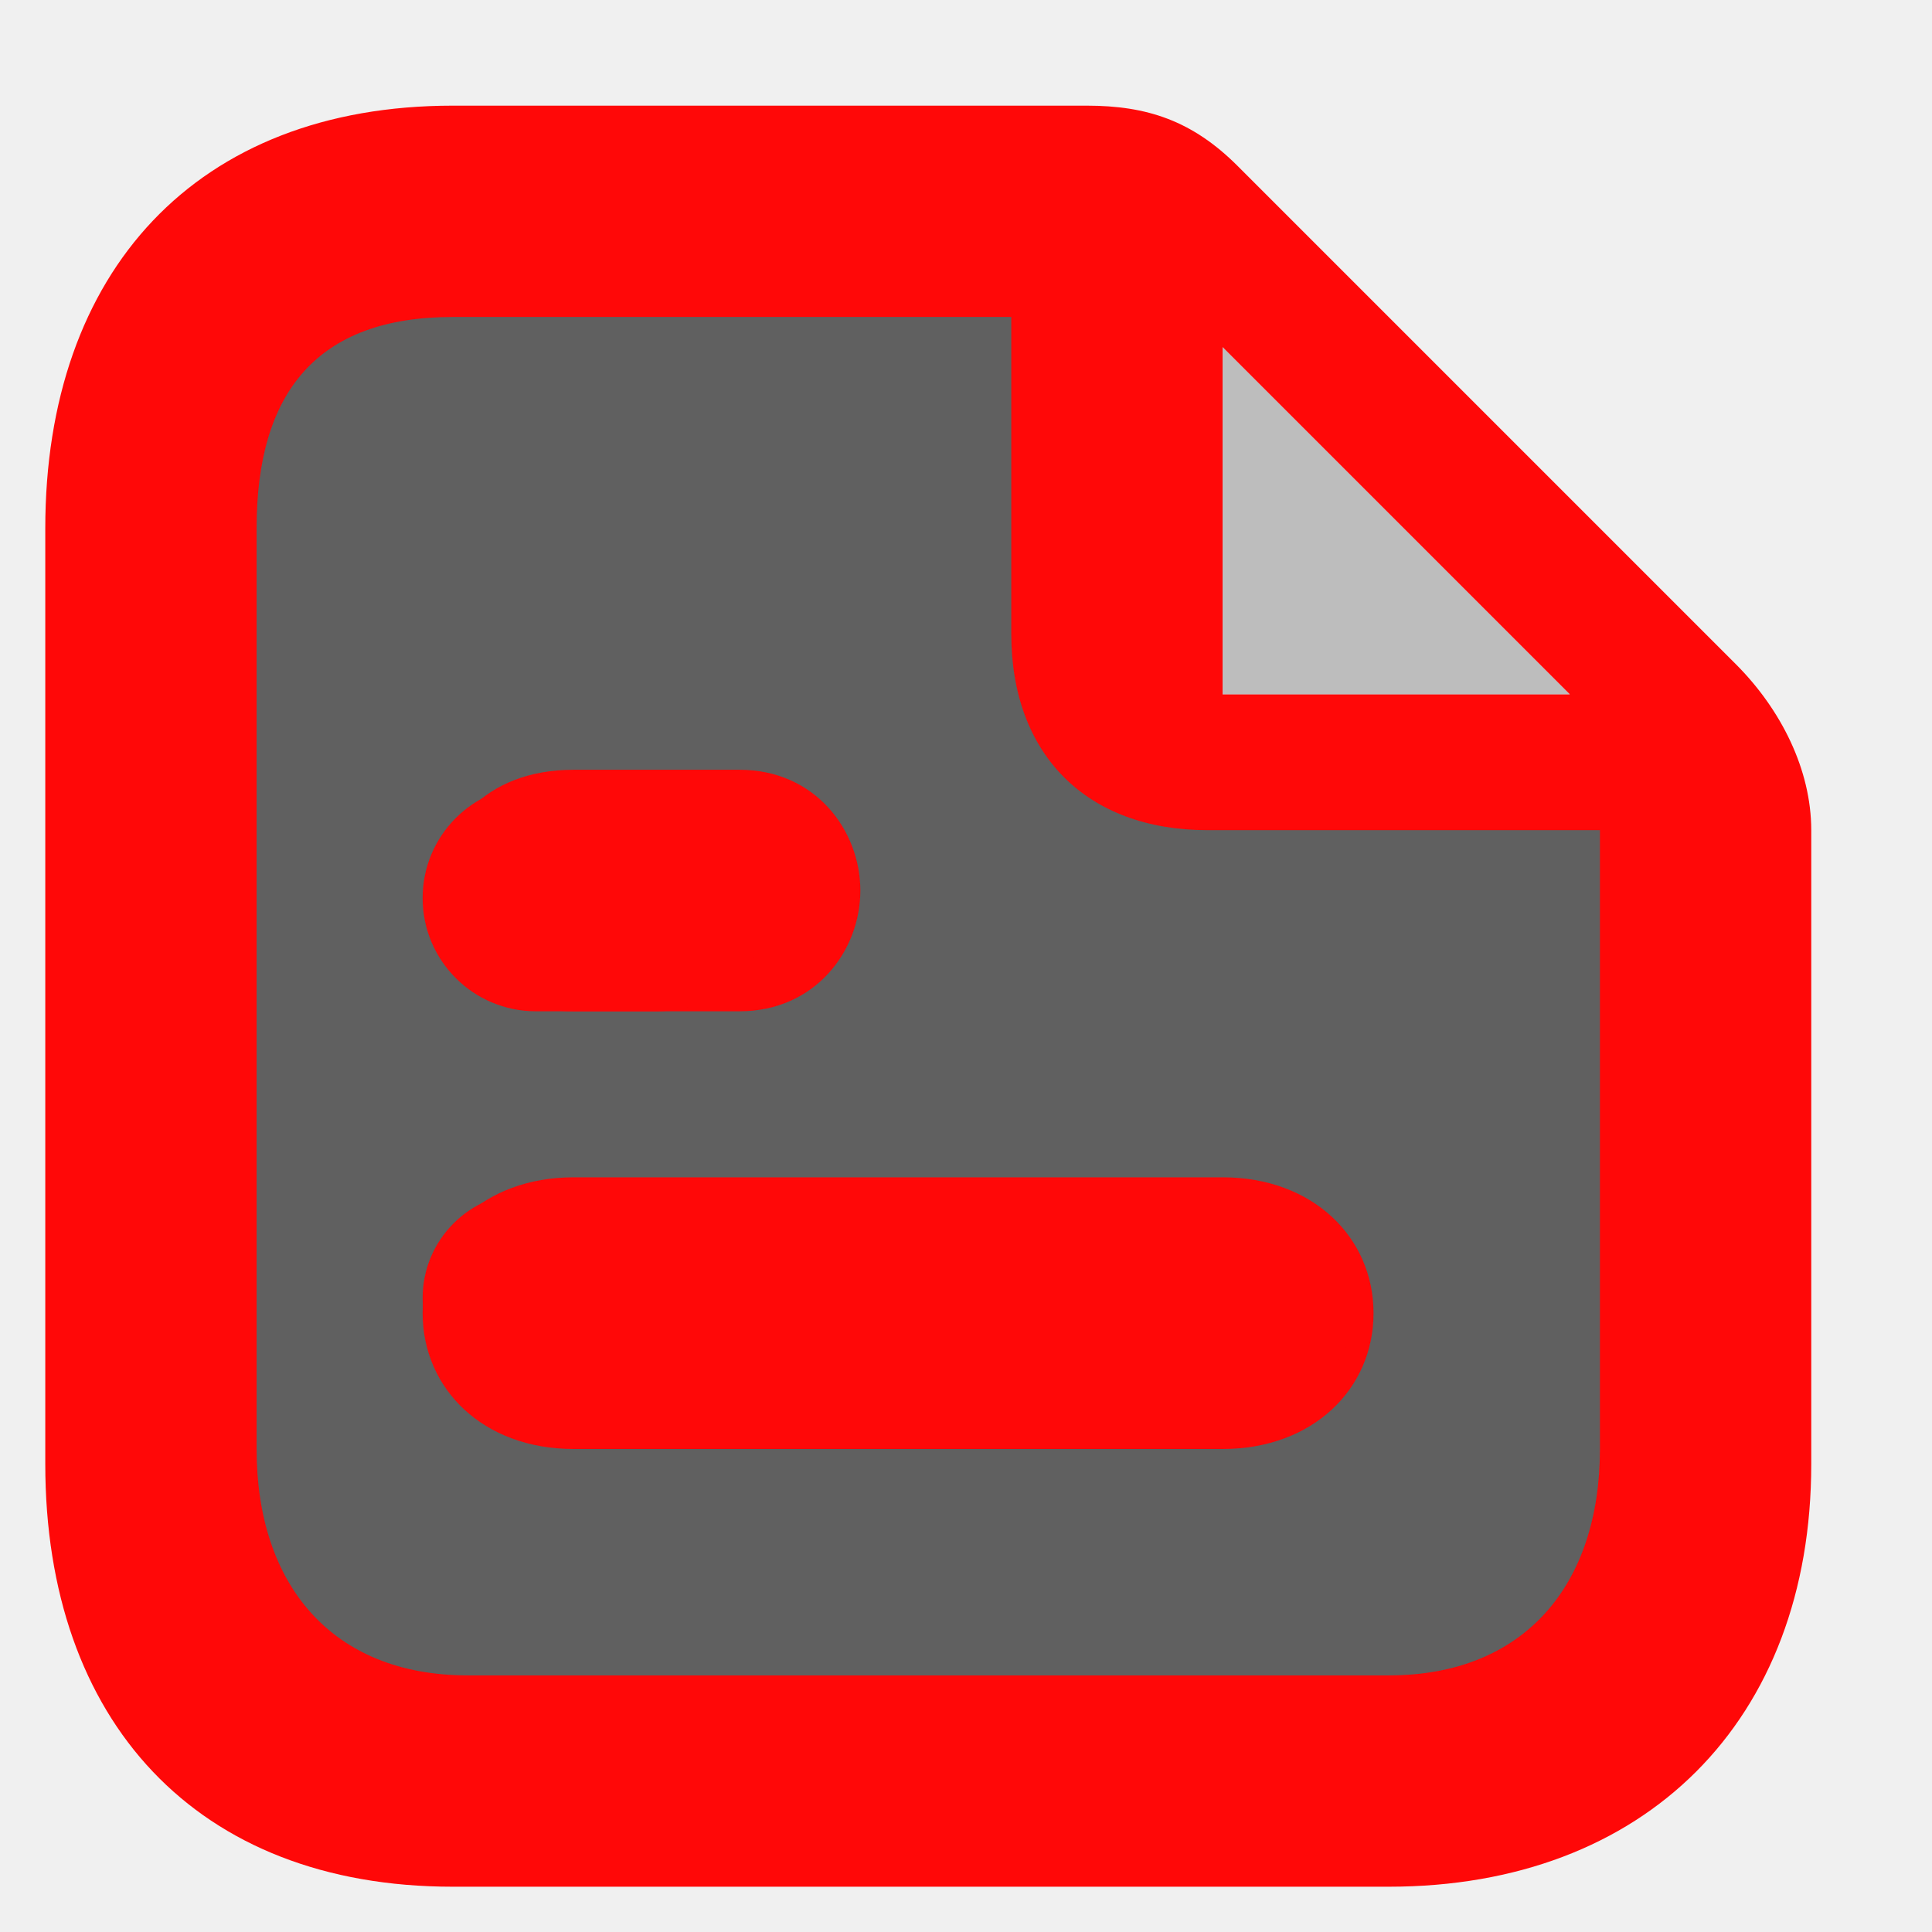
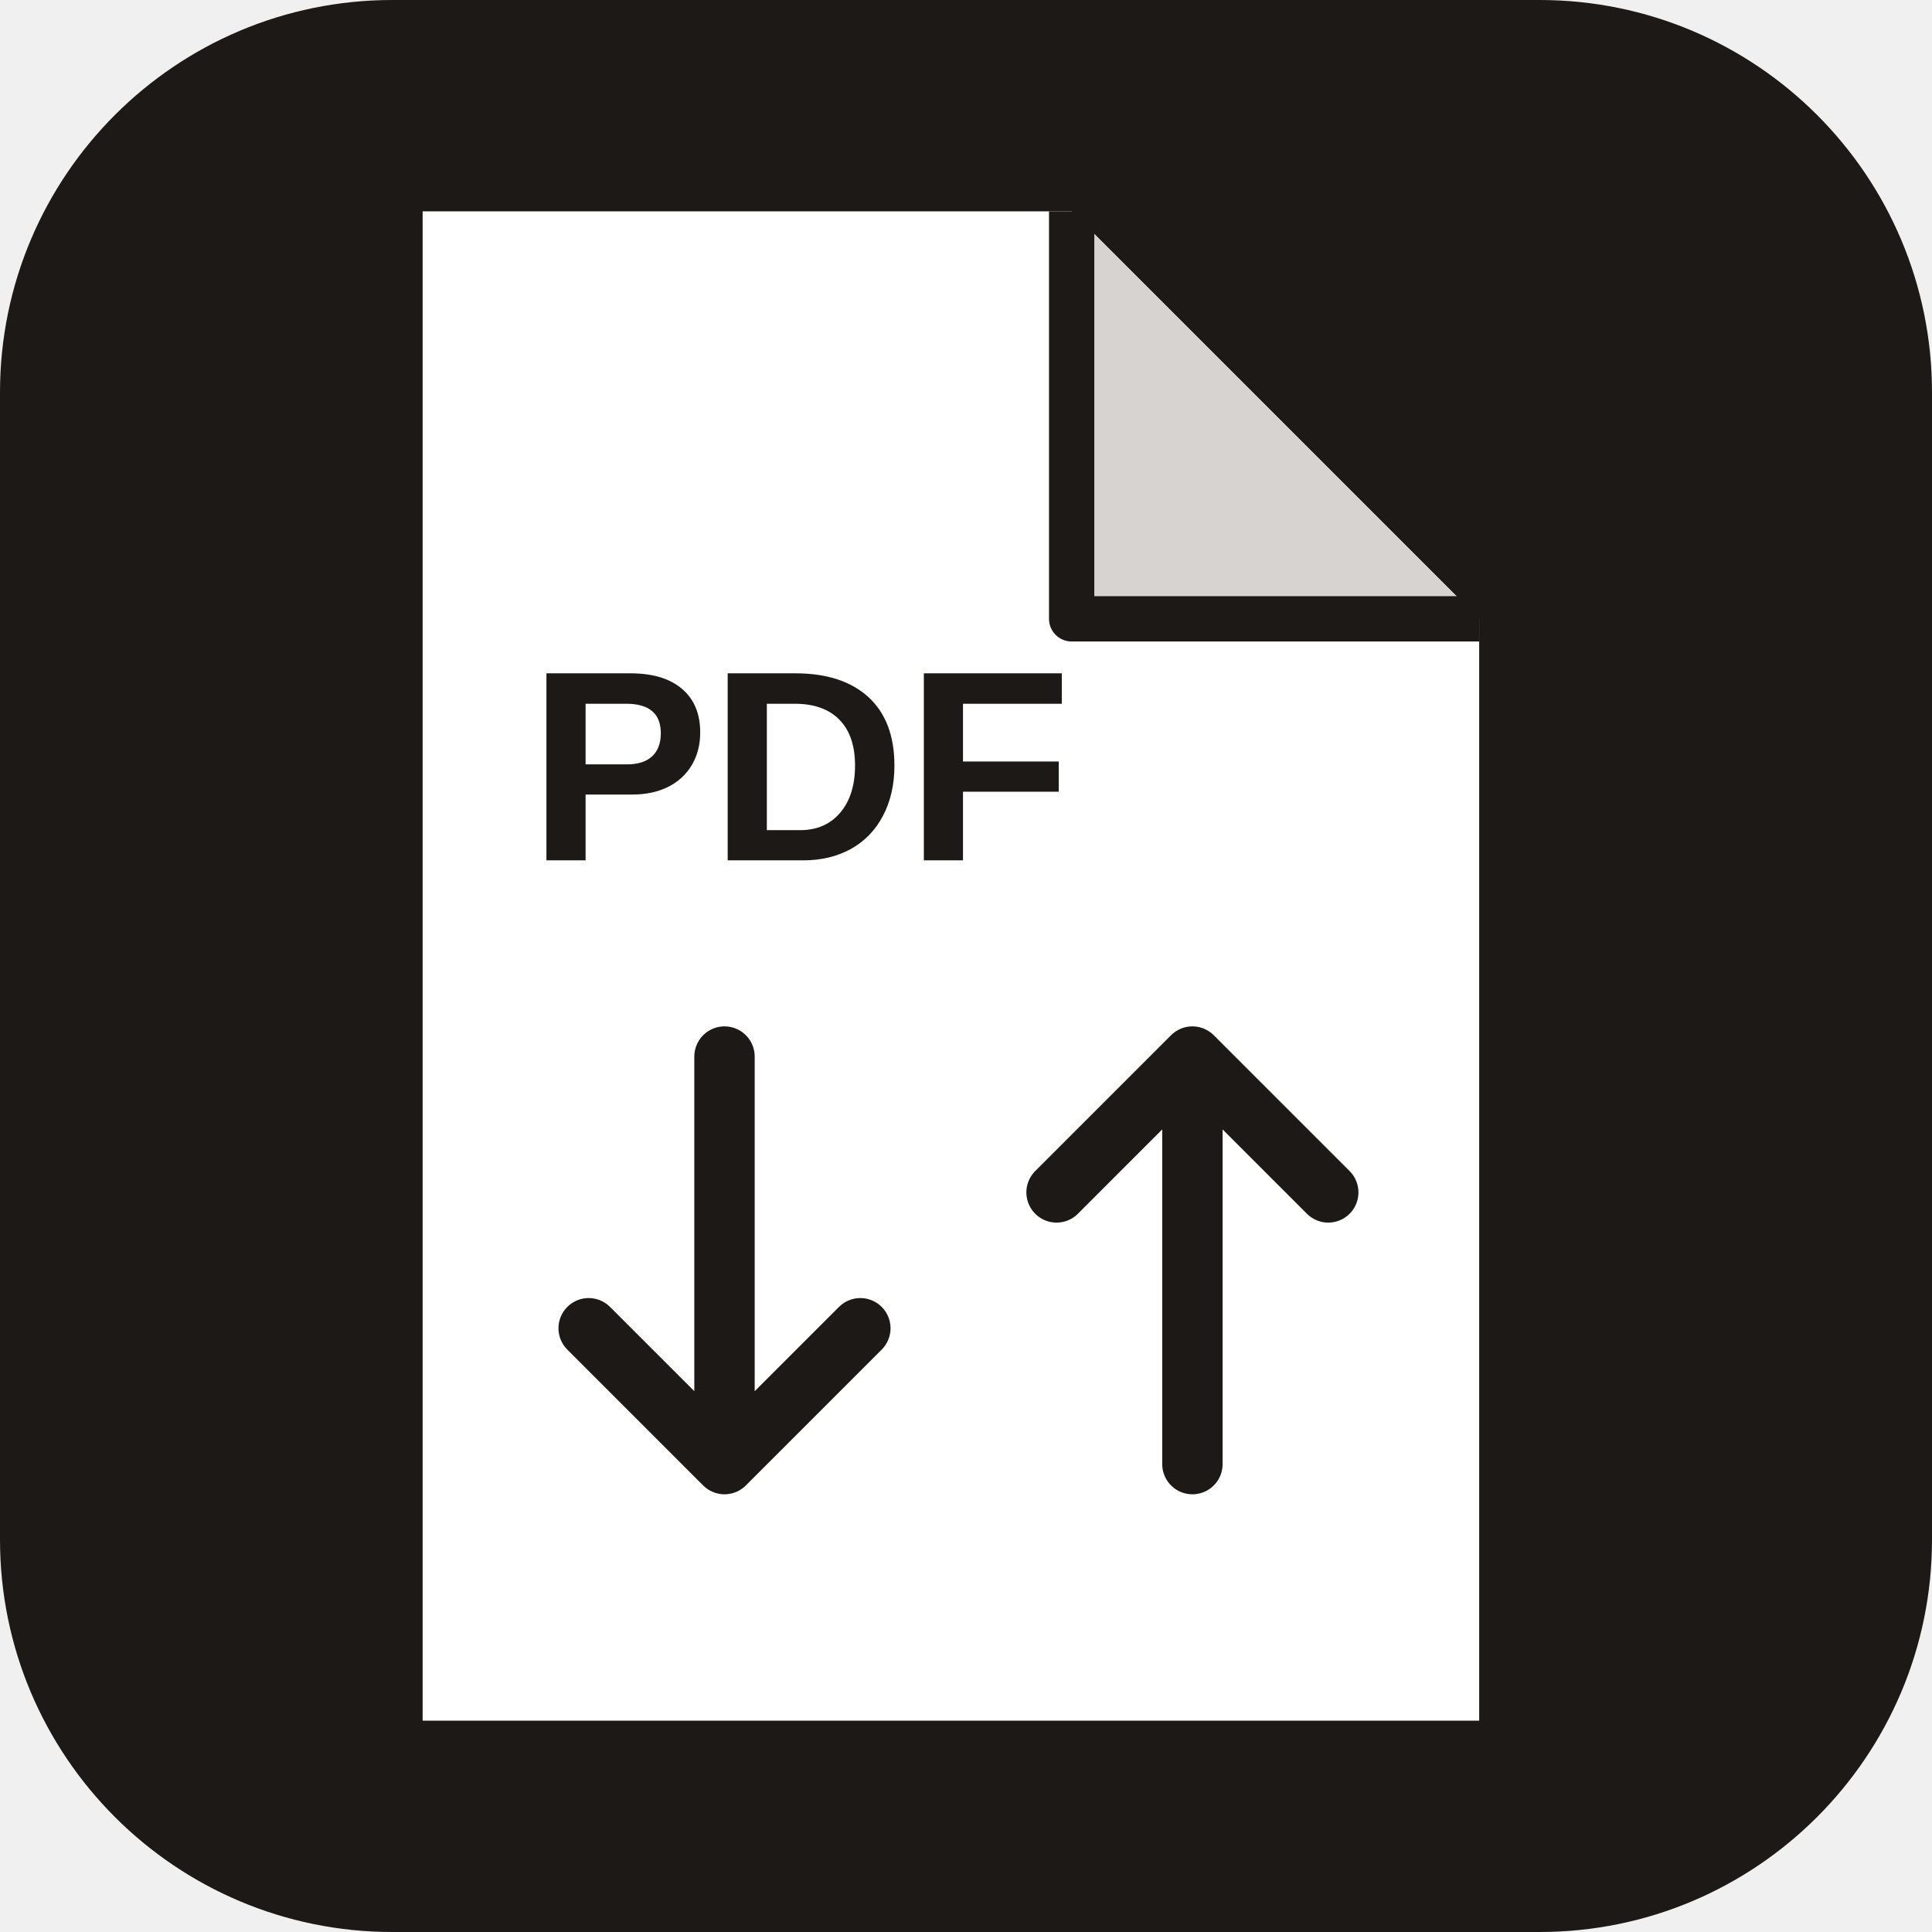
- <svg xmlns="http://www.w3.org/2000/svg" viewBox="0 0 128 128">
-   <path fill="#ff0808" d="M30 7h42c4 0 7 1 10 4l33 33c3 3 5 7 5 11v42c0 17-11 28-28 28H30C13 125 3 114 3 97V35C3 18 13 7 30 7Z" />
-   <path fill="#606060" d="M30 21h37v21c0 8 5 13 13 13h26v41c0 9-5 15-14 15H31c-9 0-14-6-14-15V35c0-9 4-14 13-14Z" />
-   <path fill="#ff8585" d="M81 23 104 46H81Z" />
-   <path fill="#bdbdbd" d="M81 23 104 46H81Z" />
-   <path fill="#ff0808" d="M38 51h11c5 0 8 4 8 8s-3 8-8 8H38c-6 0-9-4-9-8s3-8 9-8Zm0 27h43c6 0 10 4 10 9s-4 9-10 9H38c-6 0-10-4-10-9s4-9 10-9Z" />
-   <rect x="28" y="79" width="62" height="14" rx="7" fill="#ff0808" />
-   <rect x="28" y="52" width="23" height="15" rx="7.5" fill="#ff0808" />
+ <svg xmlns="http://www.w3.org/2000/svg" viewBox="0 0 128 128" role="img" aria-labelledby="title">
+   <rect width="128" height="128" rx="26" fill="#1c1917" />
+   <path d="M28 14h43l27 27v73H28z" fill="#fff" />
+   <path d="M71 14v27h27" fill="#d6d3d1" />
+   <path d="M71 14v27h27" fill="none" stroke="#1c1917" stroke-width="3" stroke-linejoin="round" />
+   <text x="35" y="57" fill="#1c1917" font-family="Arial,sans-serif" font-size="18" font-weight="700">PDF</text>
+   <g fill="none" stroke="#1c1917" stroke-width="4" stroke-linecap="round" stroke-linejoin="round">
+     <path d="M48 70v27m-9-9 9 9 9-9" />
+     <path d="M79 97V70m-9 9 9-9 9 9" />
+   </g>
</svg>
